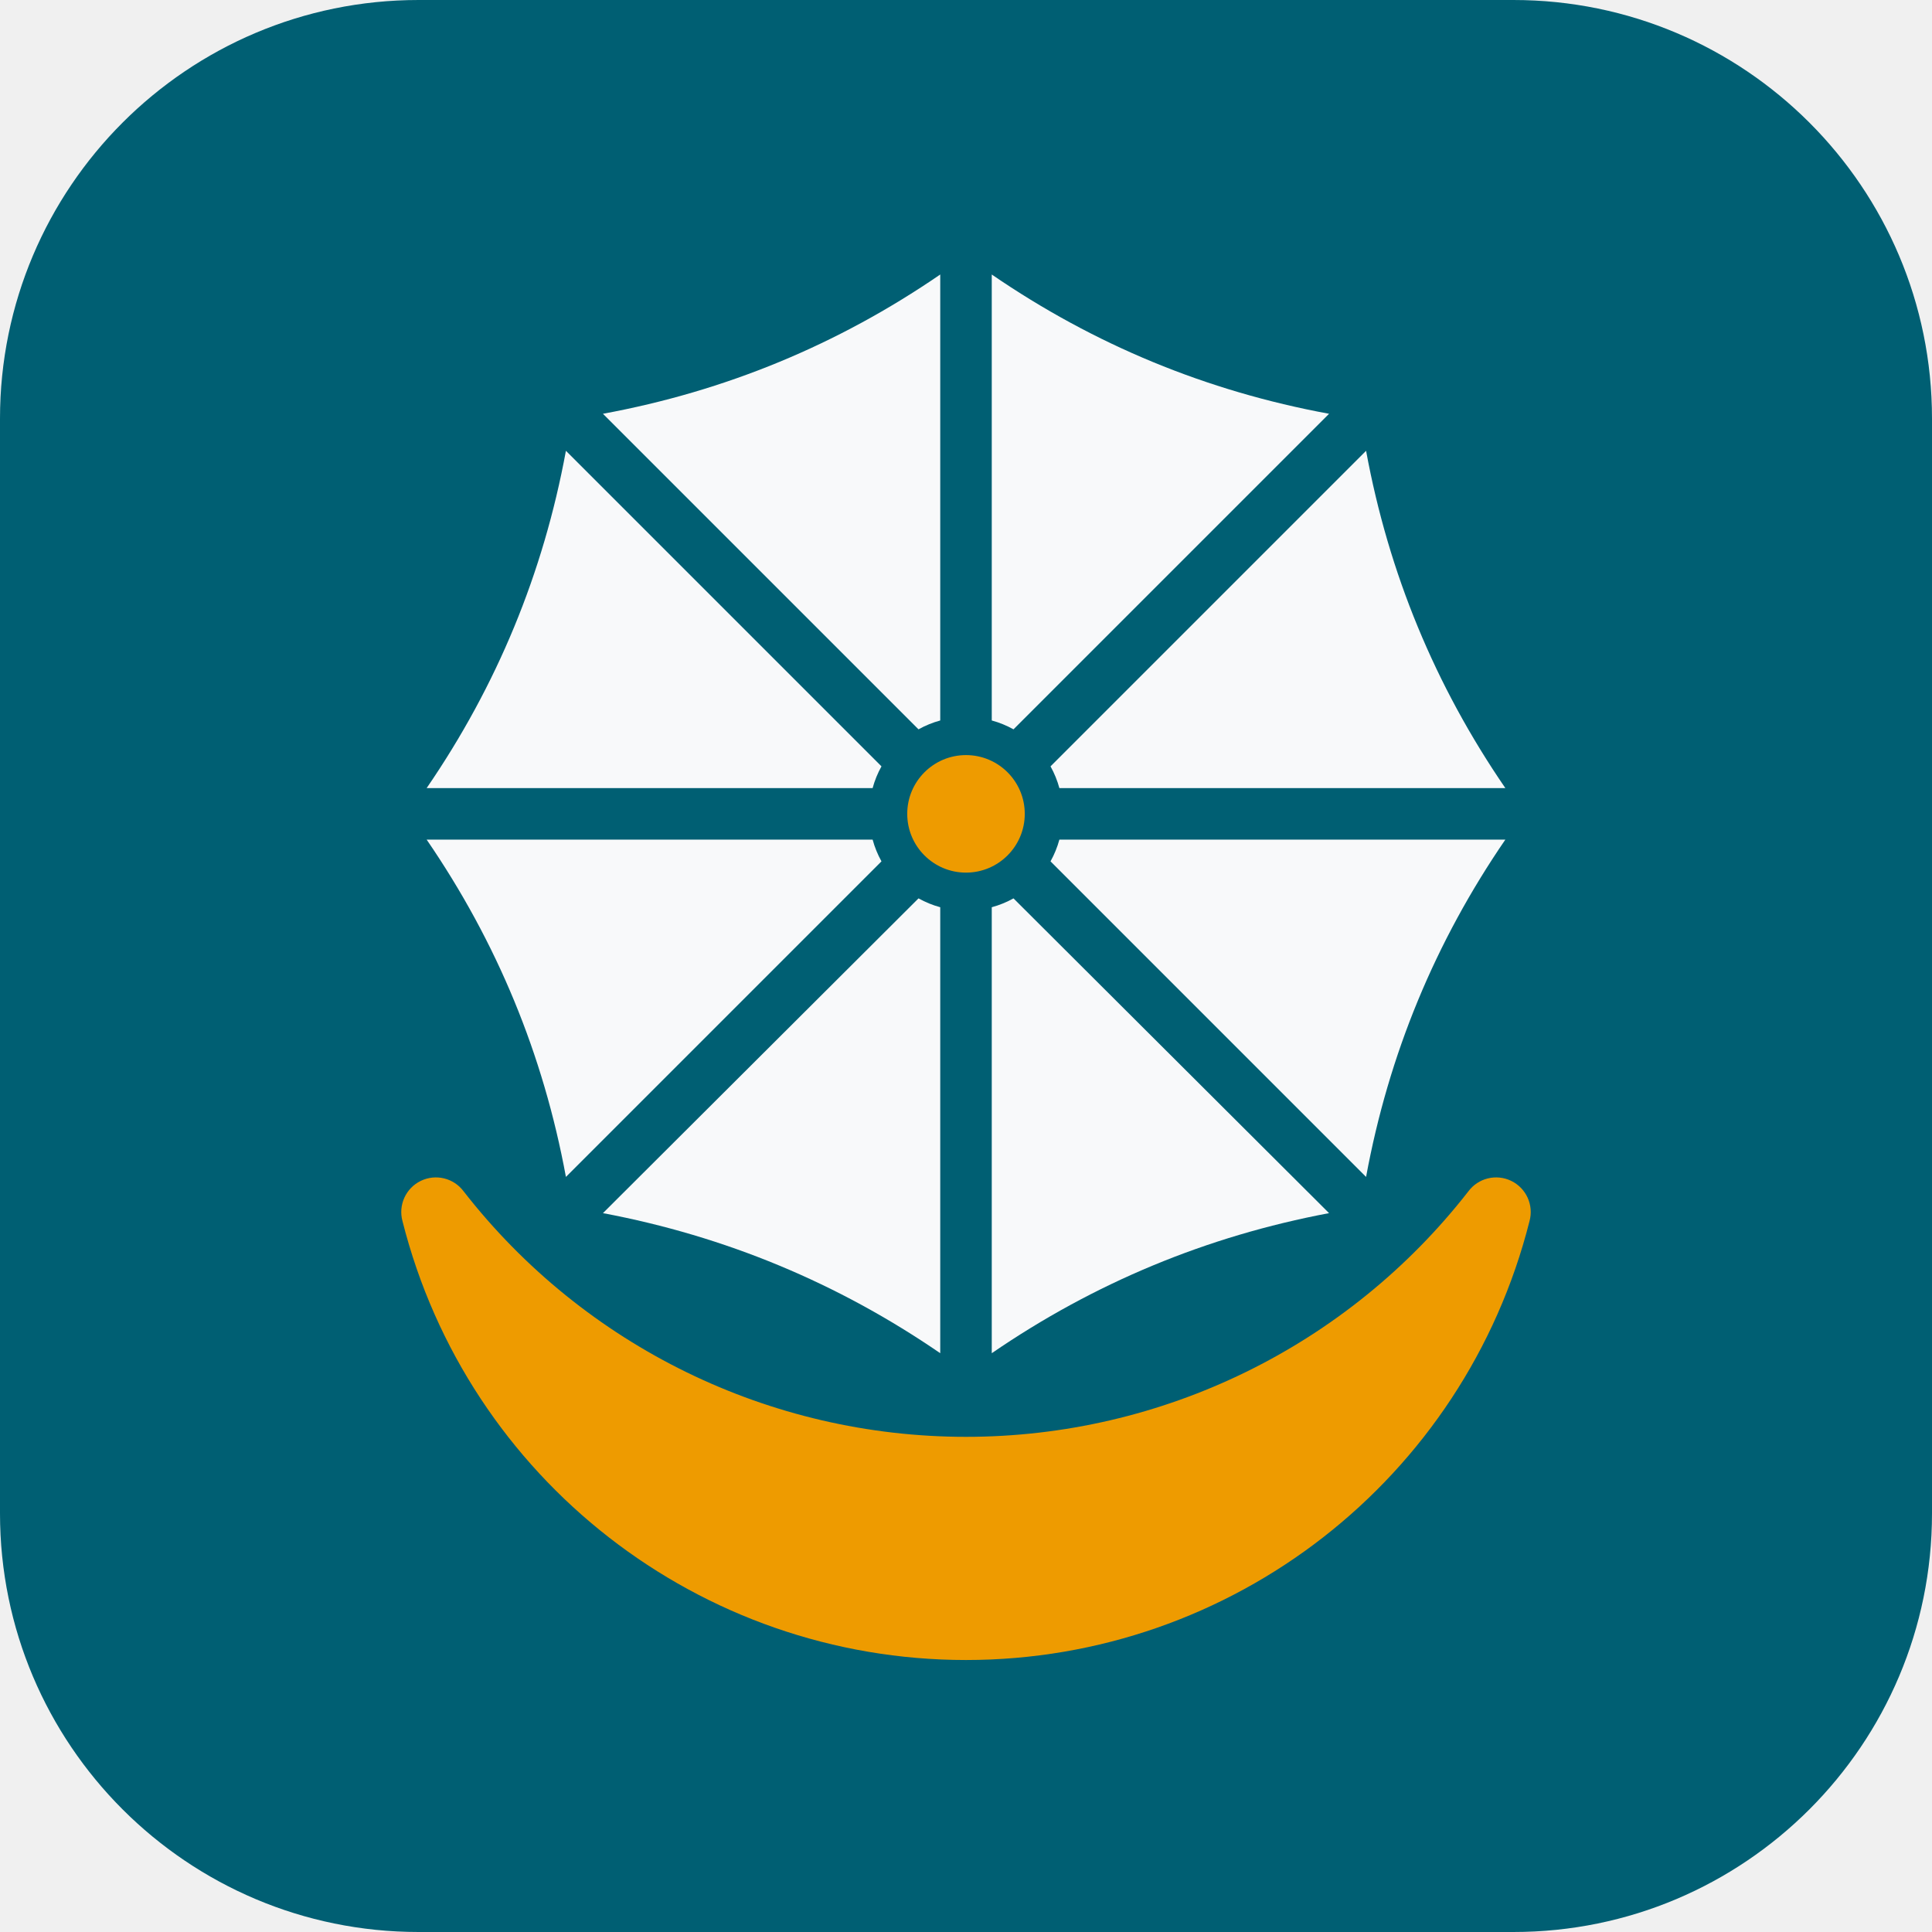
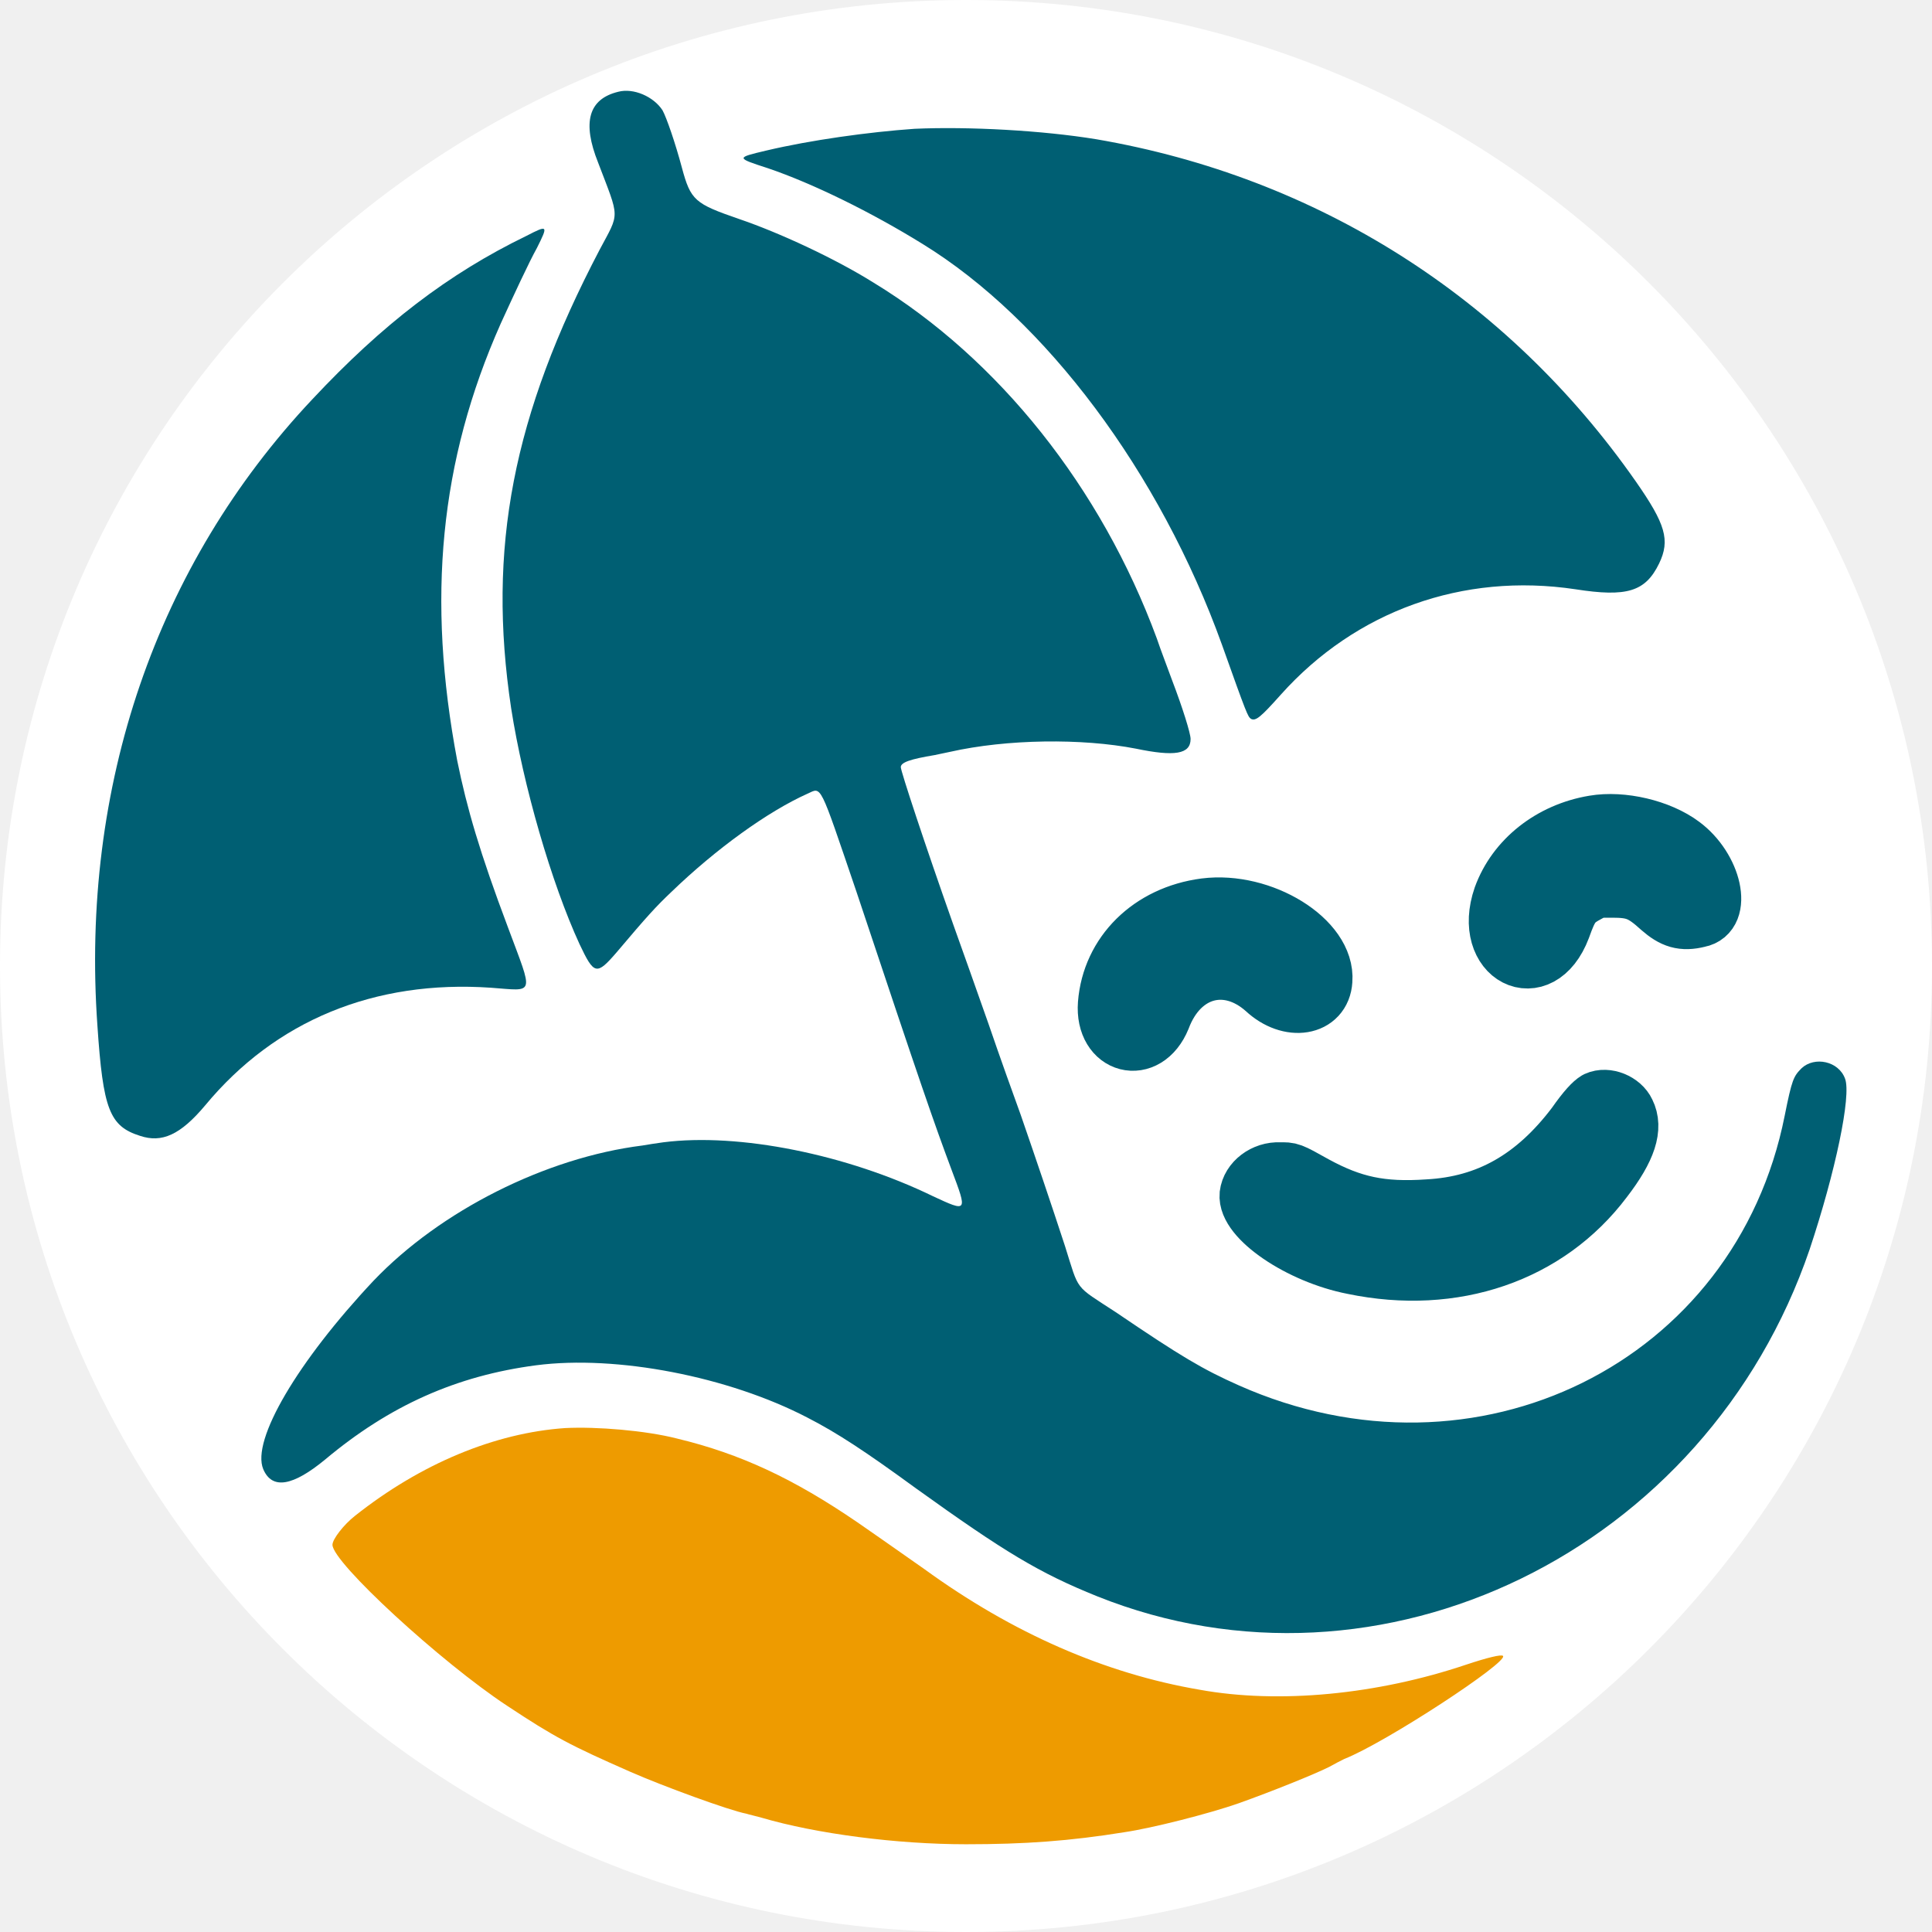
<svg xmlns="http://www.w3.org/2000/svg" viewBox="0 0 240 240">
-   <rect width="240" height="240" rx="52" fill="#005f73" />
-   <path fill="#f8f9fa" d="M131.6 104.3L187 104.3Q173.9 123.4 169.7 146.2L130.5 107A12 12 0 0 0 131.6 104.3zM125.9 111.6L165.1 150.7Q142.3 155 123.2 168.1L123.2 112.7A12 12 0 0 0 125.9 111.6zM116.8 112.7L116.8 168.1Q97.7 155 74.9 150.7L114.1 111.6A12 12 0 0 0 116.8 112.7zM109.5 107L70.3 146.2Q66.1 123.4 53 104.3L108.4 104.3A12 12 0 0 0 109.5 107zM108.4 97.9L53 97.9Q66.1 78.8 70.3 56L109.5 95.2A12 12 0 0 0 108.4 97.9zM114.1 90.6L74.9 51.4Q97.7 47.2 116.8 34.1L116.8 89.5A12 12 0 0 0 114.1 90.6zM123.2 89.5L123.2 34.1Q142.3 47.2 165.1 51.4L125.9 90.6A12 12 0 0 0 123.2 89.5zM130.5 95.2L169.7 56Q173.9 78.8 187 97.9L131.6 97.9A12 12 0 0 0 130.5 95.2z" />
-   <circle cx="120" cy="101.1" r="7.3" fill="#ee9b00" />
-   <path fill="#ee9b00" d="M50 151.7A72.2 72.2 0 0 0 190 151.7A4.3 4.3 0 0 0 182.4 148A79.1 79.1 0 0 1 57.6 148A4.3 4.3 0 0 0 50 151.7z" />
+   <circle cx="120" cy="120" r="120" fill="#fff" />
+   <path fill="#005f73" d="M76.8 11.4c-3.7.9-4.5 3.8-2.5 8.8 2.7 7.1 2.7 6.1.2 10.8-10.8 20.6-14 37.1-11 57 1.5 9.6 5 21.7 8.5 29.3 1.8 3.8 2.1 3.9 4.6 1 3.8-4.5 4.9-5.7 6.8-7.5 5.6-5.4 12-10 16.9-12.2 1.8-.8 1.4-1.6 6.1 12.2 8.1 24.3 9.6 28.6 11.8 34.5 2 5.3 2 5.3-2.3 3.3-10.7-5.2-24.1-7.9-33.5-6.7-.8.1-2 .3-2.6.4-12 1.5-25.1 8.1-33.4 16.8-9.4 10-15.2 19.8-13.7 23.4 1.1 2.6 3.7 2.1 7.7-1.2 8-6.7 16.3-10.4 26.2-11.7 10-1.3 23.9 1.4 33.7 6.5 3.7 1.9 7.2 4.2 13.5 8.8 11 7.9 15.3 10.5 22.5 13.4 35.2 14.1 75.7-5.6 88.5-43.1 3.2-9.6 5.2-19.1 4.4-21.2-.8-2.2-3.8-2.8-5.4-1.3-1 1-1.2 1.4-2.1 5.9-6.1 30.7-38.3 46.6-67.8 33.5-4.5-2-7.2-3.6-15.3-9.1-5.2-3.4-4.5-2.5-6.3-8.2-1.7-5.2-3.7-11.1-5.5-16.3-.8-2.2-2.6-7.2-4-11.3-1.4-4-3.4-9.6-4.4-12.4-3.5-9.9-6.5-19-6.5-19.5 0-.6 1.2-1 4.2-1.5 .5-.1 1.4-.3 1.9-.4 7.1-1.6 16.4-1.7 23.1-.4 4.8 1 6.8.7 6.8-1.2 0-.7-1-3.9-2.3-7.3-.5-1.4-1.4-3.7-1.9-5.2-6.9-18.7-19.6-34.7-35.2-44.2-4.8-3-11.7-6.2-16.7-7.9-5.5-1.9-6-2.3-7.1-6.4-.8-3-1.9-6.2-2.4-7.1-1.1-1.7-3.6-2.8-5.5-2.3zM113.6 16c-5.7.4-12.9 1.4-18.4 2.7-3.8.9-3.8.9.2 2.2 5.6 1.9 12.9 5.5 19.2 9.4 15.3 9.4 29.5 28.4 37.2 49.8 3.1 8.7 3.2 8.9 3.6 9.2 .6.3 1.2-.2 3.7-3 9.3-10.4 22.6-15.2 36.6-13.1 6.4 1 8.7.3 10.4-3.2 1.4-2.9.8-4.9-2.9-10.2-16-22.9-39.6-37.8-67-42.5-6.7-1.1-15.9-1.6-22.6-1.3zM65.4 29.3c-9.7 4.7-17.9 11-26.6 20.3-19.4 20.6-28.8 48.1-26.7 77.8 .7 10.4 1.5 12.5 5.3 13.7 2.7.9 5-.1 8.1-3.8 8.7-10.5 21-15.6 35.5-14.6 5.5.4 5.3 1.1 2.1-7.5-3.5-9.3-5.1-14.8-6.3-20.7-3.8-20.1-2.2-37.2 5.4-54.3 1.6-3.5 3.5-7.6 4.5-9.4 1.4-2.8 1.4-2.9-1.3-1.5z" />
+   <path fill="#005f73" stroke="#005f73" stroke-width="7" stroke-linejoin="round" d="M198 102.3c-5.4.9-9.8 4.4-11.5 9.1-2.6 7.5 4.8 11.3 7.6 3.9 1-2.8 1.4-3.3 3.3-4.3 .9-.5.9-.5 2.9-.5 2.7 0 3.7.4 5.9 2.4 1.6 1.4 2.8 1.8 4.8 1.3 3.2-.6 1.9-6.4-2-9.3-2.8-2.1-7.5-3.2-11-2.6zM149.7 112.6c-6.9.9-11.8 5.8-12.3 12.1-.4 5.3 5 6.7 7 1.8 2.3-6.1 8.1-7.6 12.7-3.5 3.1 2.9 7.2 2.2 7.4-1.2 .4-5.1-7.7-10.1-14.8-9.2zM198.3 136.6c-.5.3-1.3 1.1-2.7 3.1-5 6.6-10.8 9.9-18.2 10.3-5.8.4-9.4-.4-14-2.9-3.2-1.8-3.1-1.7-4.4-1.7-2-.1-3.8 1.3-4 3-.3 3 6.4 7.6 13.1 8.9 12.5 2.6 24.2-1.4 31.2-10.7 3-3.9 3.8-6.5 2.8-8.5-.6-1.3-2.5-2.1-3.8-1.5z" />
+   <path fill="#ee9b00" d="M70.2 177.4c-8.7.6-17.9 4.4-26.1 10.9-1.4 1.1-2.8 2.9-2.8 3.6 0 2.2 13.5 14.6 21.7 20 5.9 3.9 7.8 4.9 15.3 8.2 4.1 1.8 12.3 4.8 14.4 5.2 .3.1 1.2.3 1.9.5 6.8 2 16.8 3.3 25.4 3.3 7.3 0 12.9-.4 19.7-1.5 3.4-.5 10.5-2.3 14.2-3.6 4.2-1.5 9.4-3.6 11.2-4.5 .7-.4 1.5-.8 1.9-1 5.1-2 20.5-12.1 19.7-12.8-.2-.2-1.9.2-4.6 1.1-11 3.7-23.2 4.9-33.1 3.1-11.7-2-23.2-7-34.2-15-1.6-1.1-3.1-2.2-8.3-5.8-7.9-5.4-14.5-8.5-22.4-10.4-3.9-1-10-1.5-13.9-1.3z" />
</svg>
